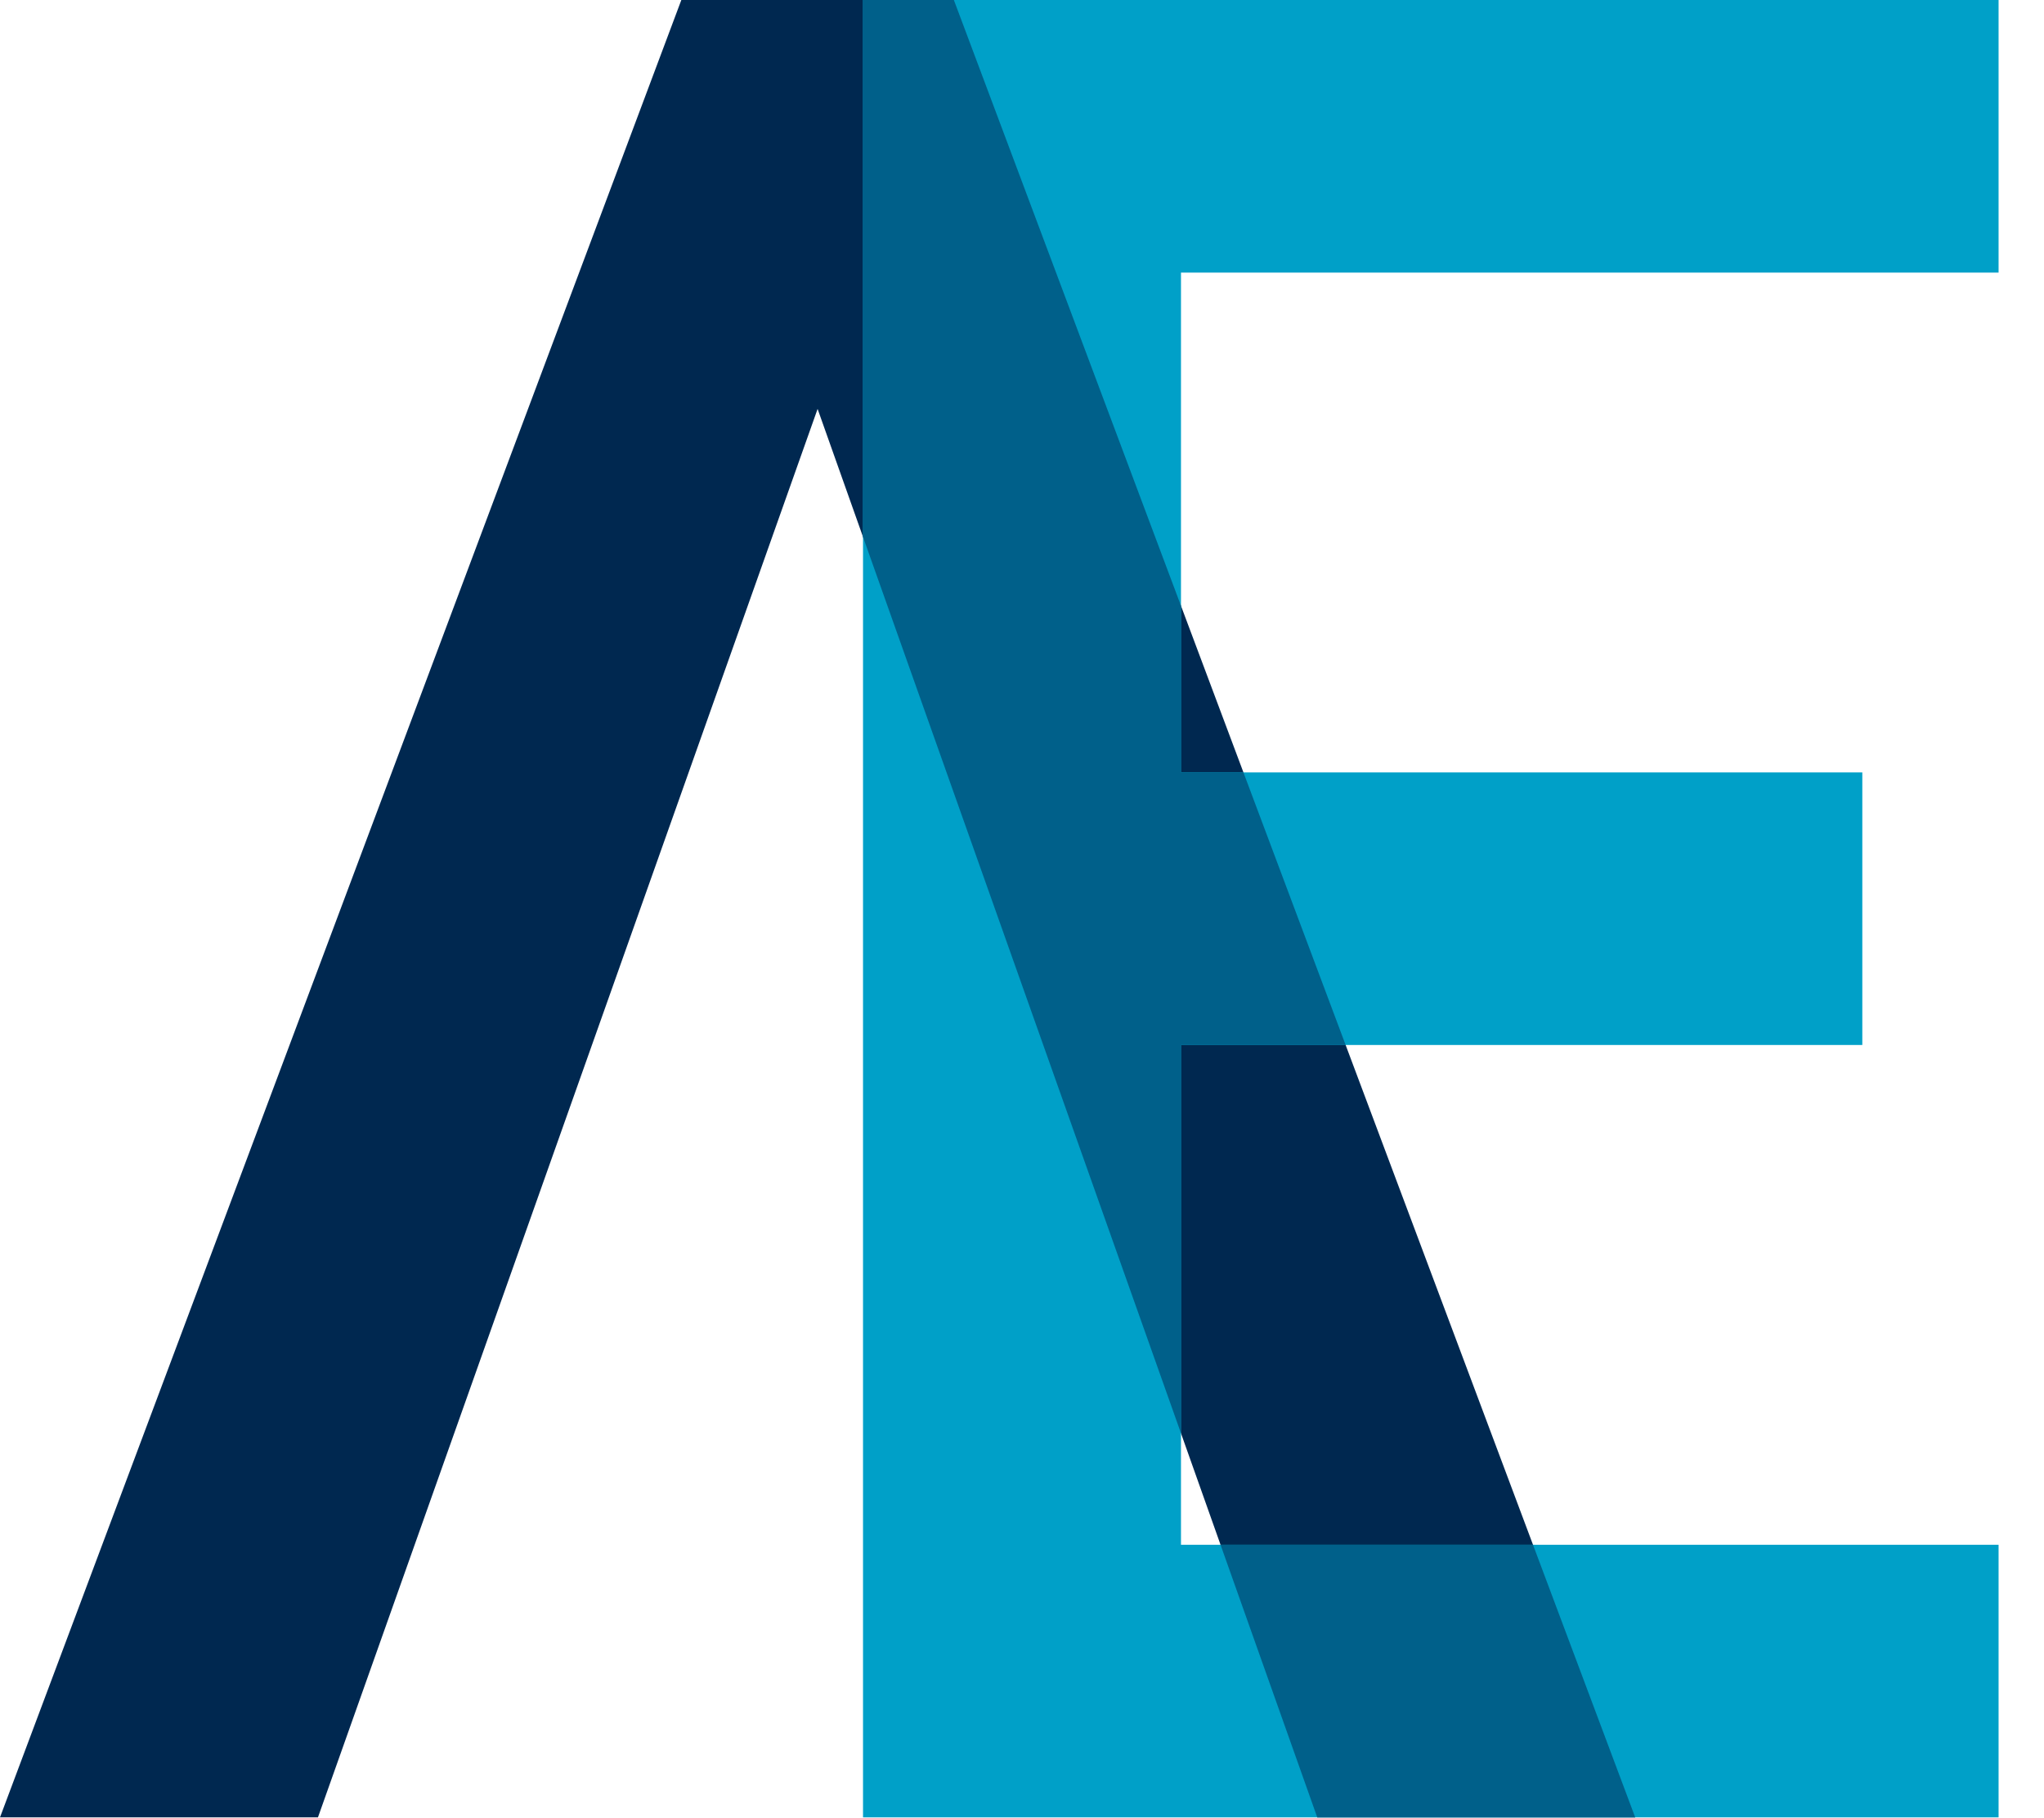
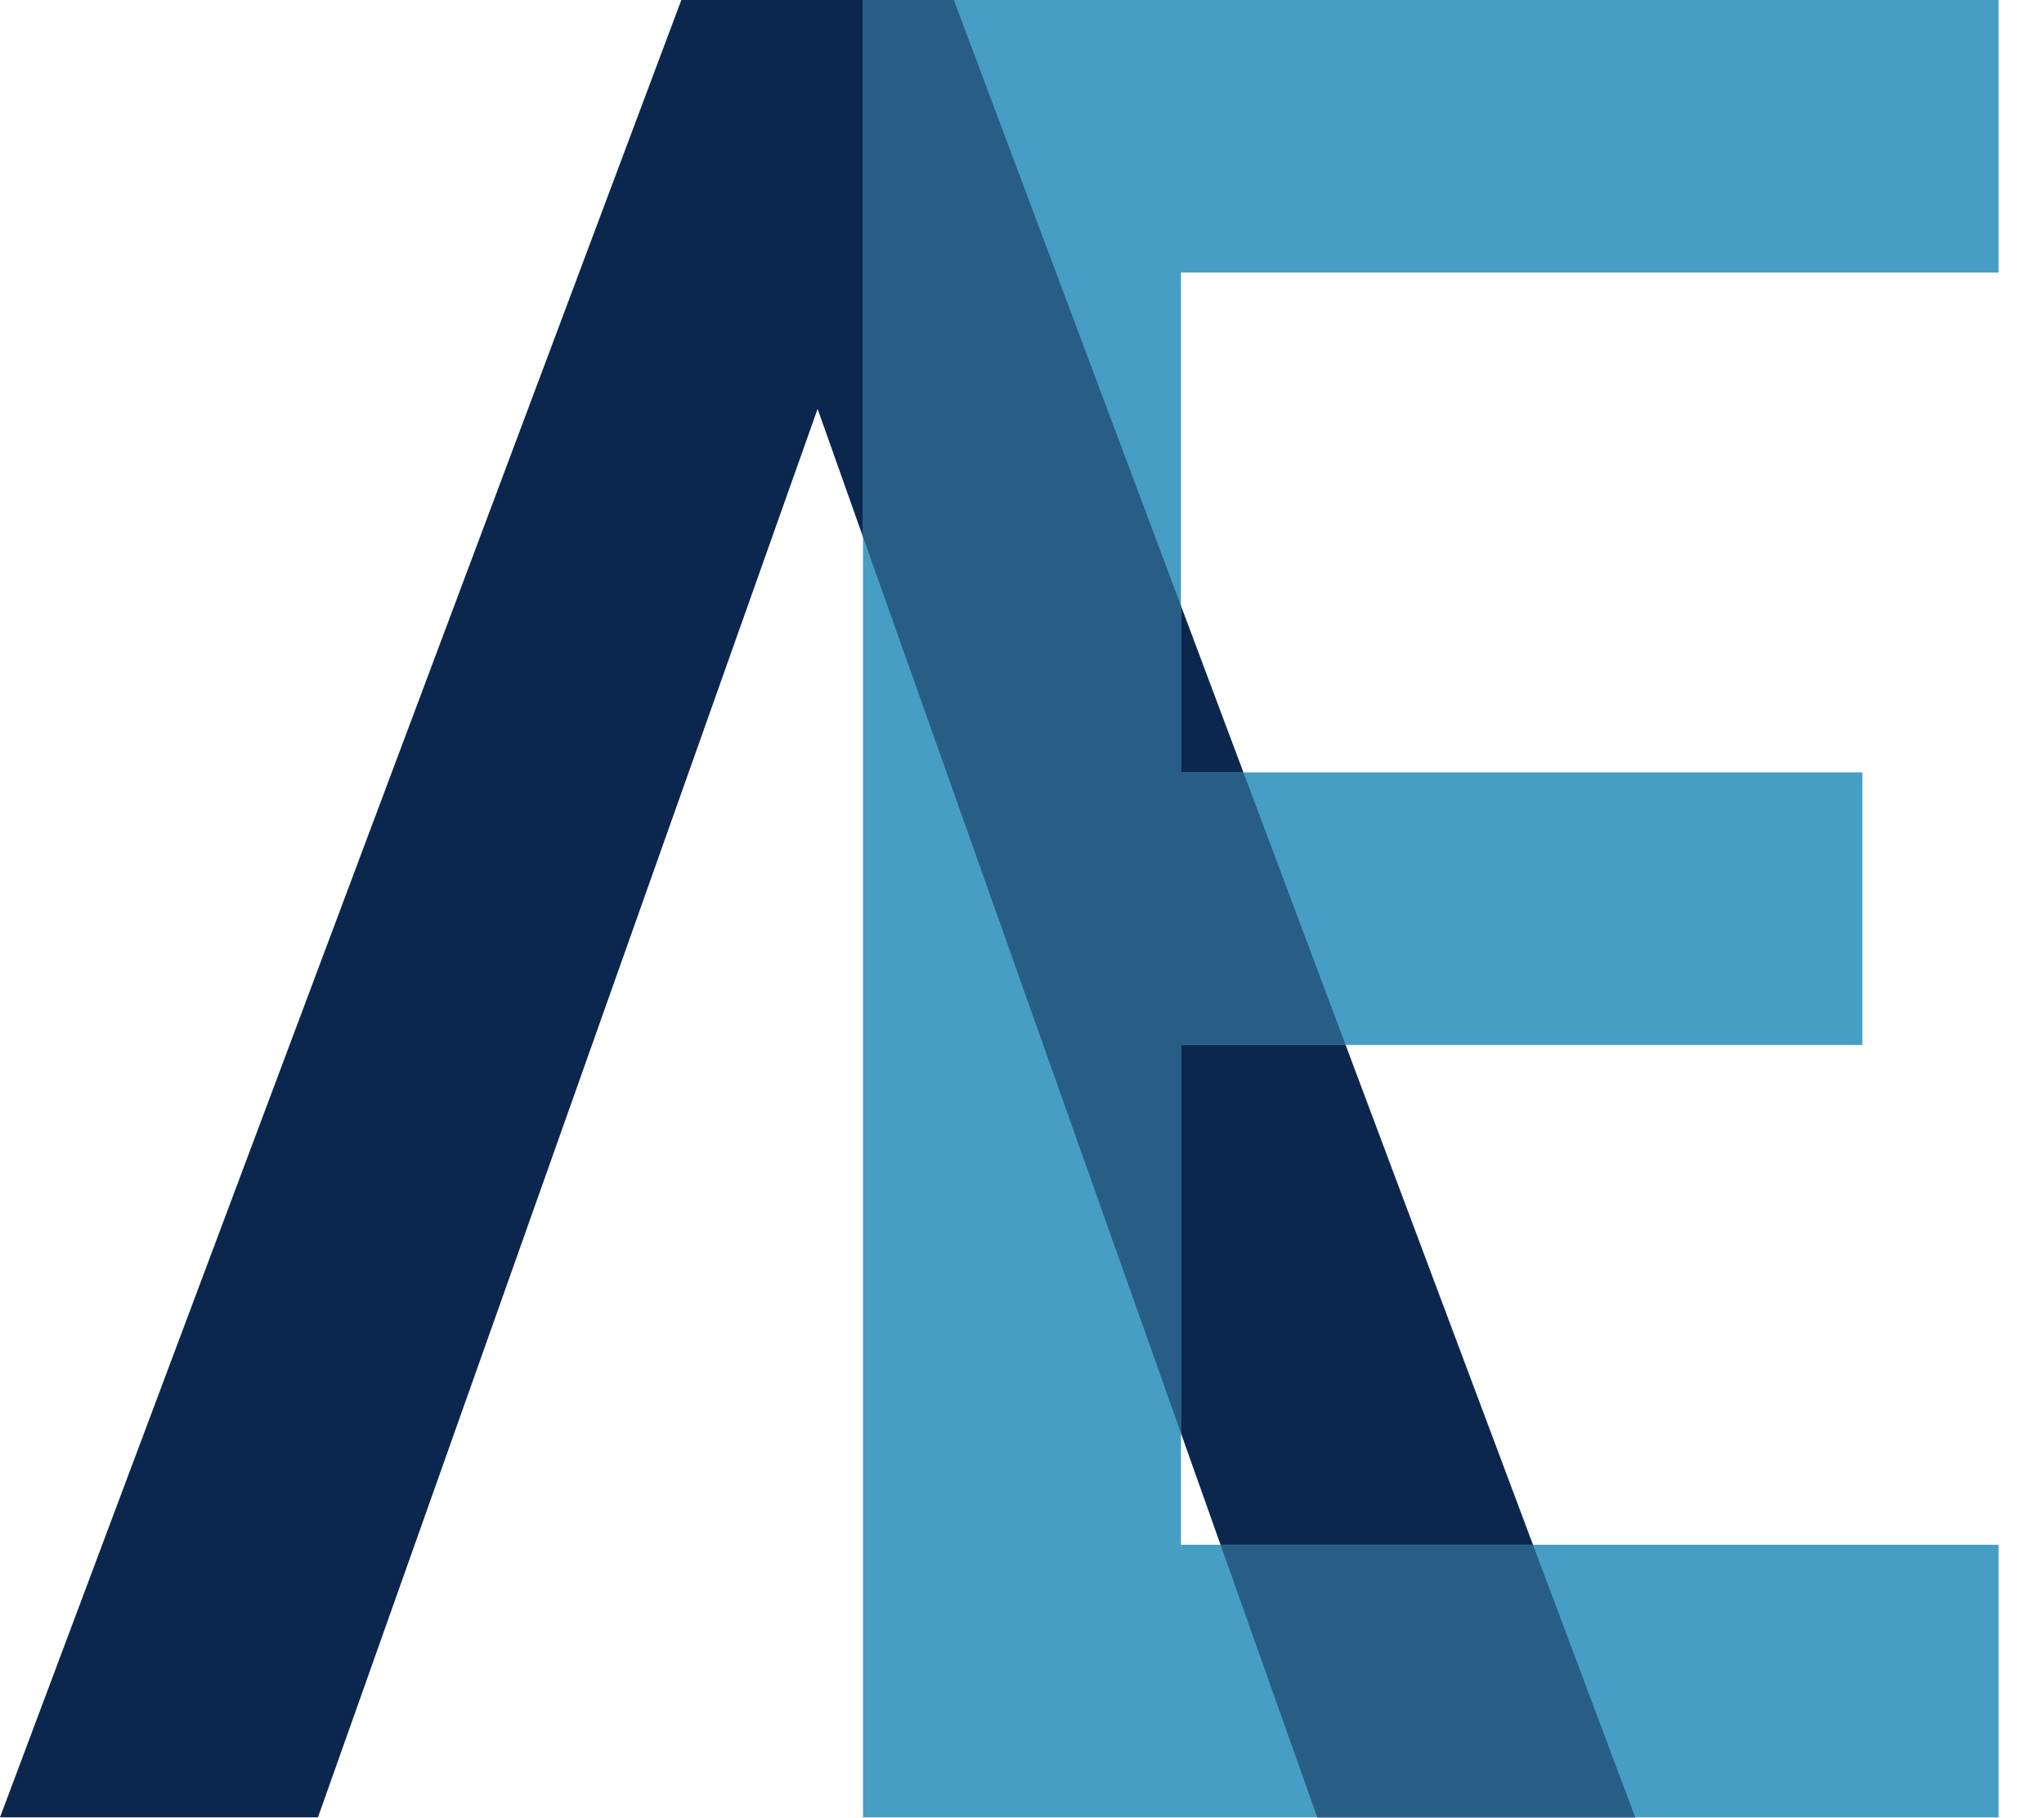
<svg xmlns="http://www.w3.org/2000/svg" viewBox="0 0 90 80">
  <defs>
    <clipPath id="c">
      <path d="M38 0 H88 V12 H52 V34 H82 V46 H52 V68 H88 V80 H38Z" />
    </clipPath>
  </defs>
  <g>
-     <path d="M0 80 L30 0 H42 L72 80 H58 L36 18 L14 80Z" fill="#002850" />
-     <path d="M38 0 H88 V12 H52 V34 H82 V46 H52 V68 H88 V80 H38Z" fill="#00a0c8" />
-     <path d="M0 80 L30 0 H42 L72 80 H58 L36 18 L14 80Z" fill="#00608a" clip-path="url(#c)" />
+     <path d="M0 80 L30 0 H42 L72 80 H58 L36 18 L14 80Z" fill="#0c274d" />
+     <path d="M38 0 H88 V12 H52 V34 H82 V46 H52 V68 H88 V80 H38Z" fill="#479ec4" />
+     <path d="M0 80 L30 0 H42 L72 80 H58 L36 18 L14 80Z" fill="#285e86" clip-path="url(#c)" />
  </g>
</svg>
